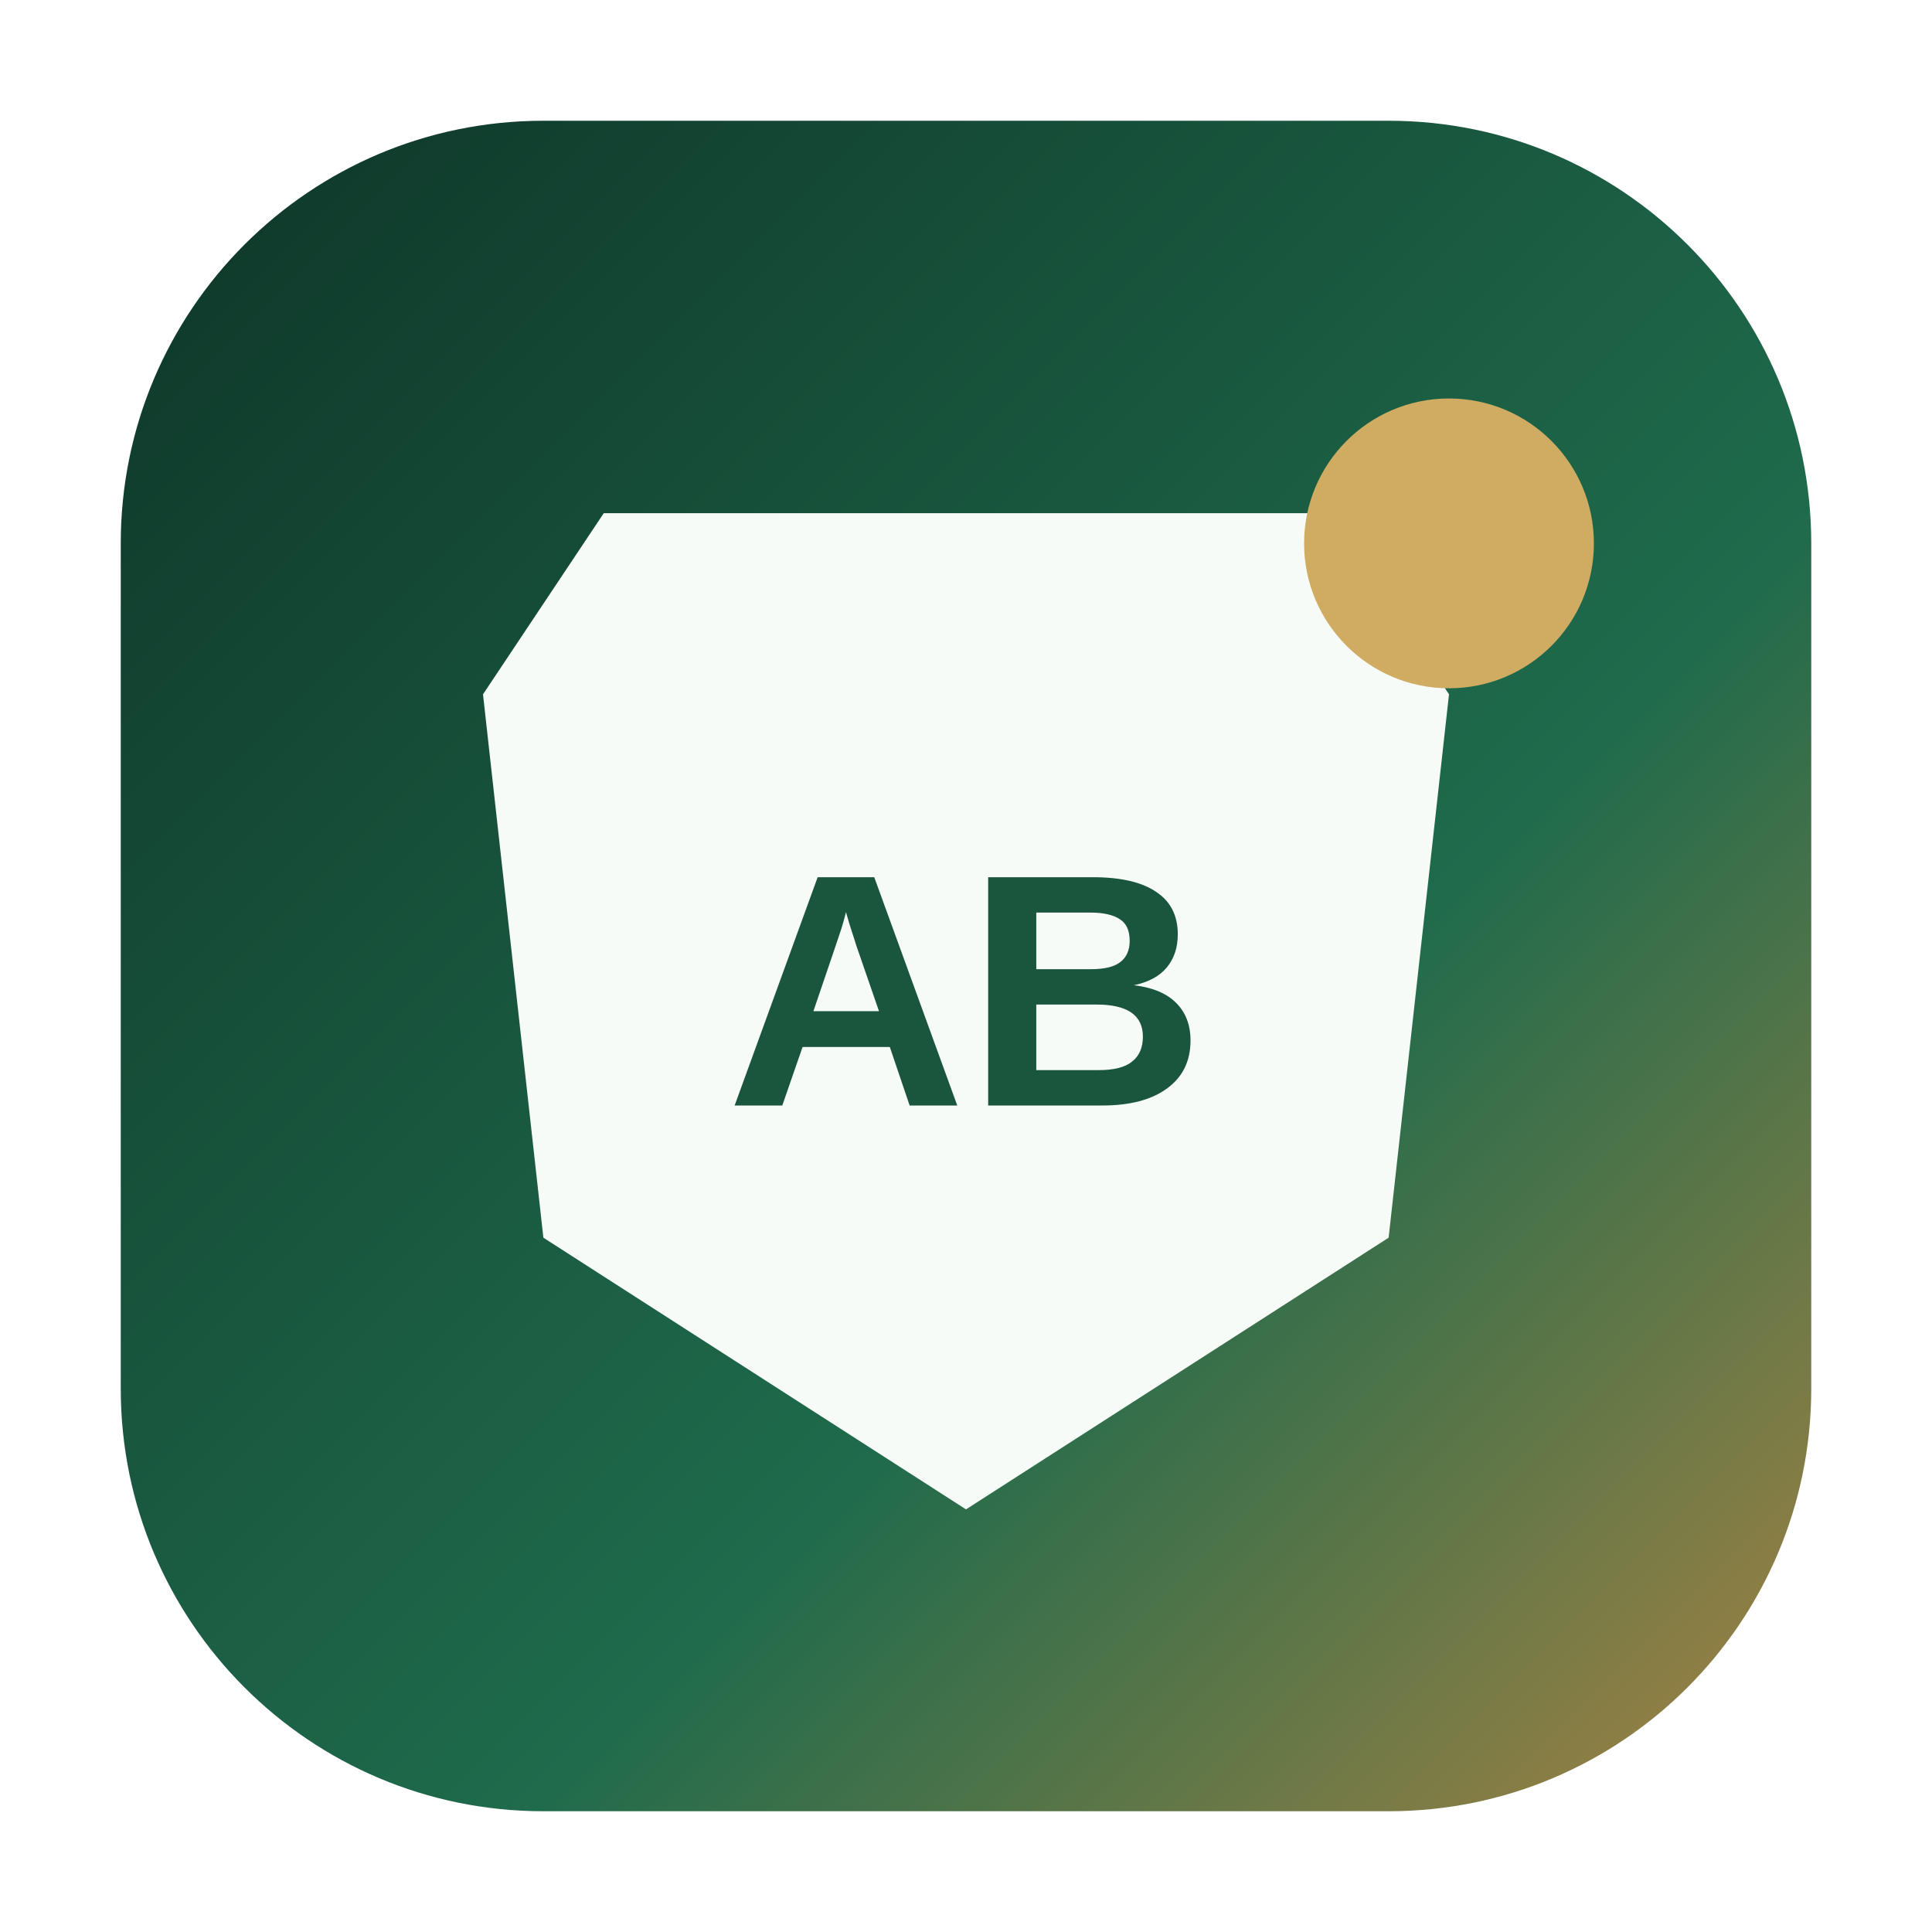
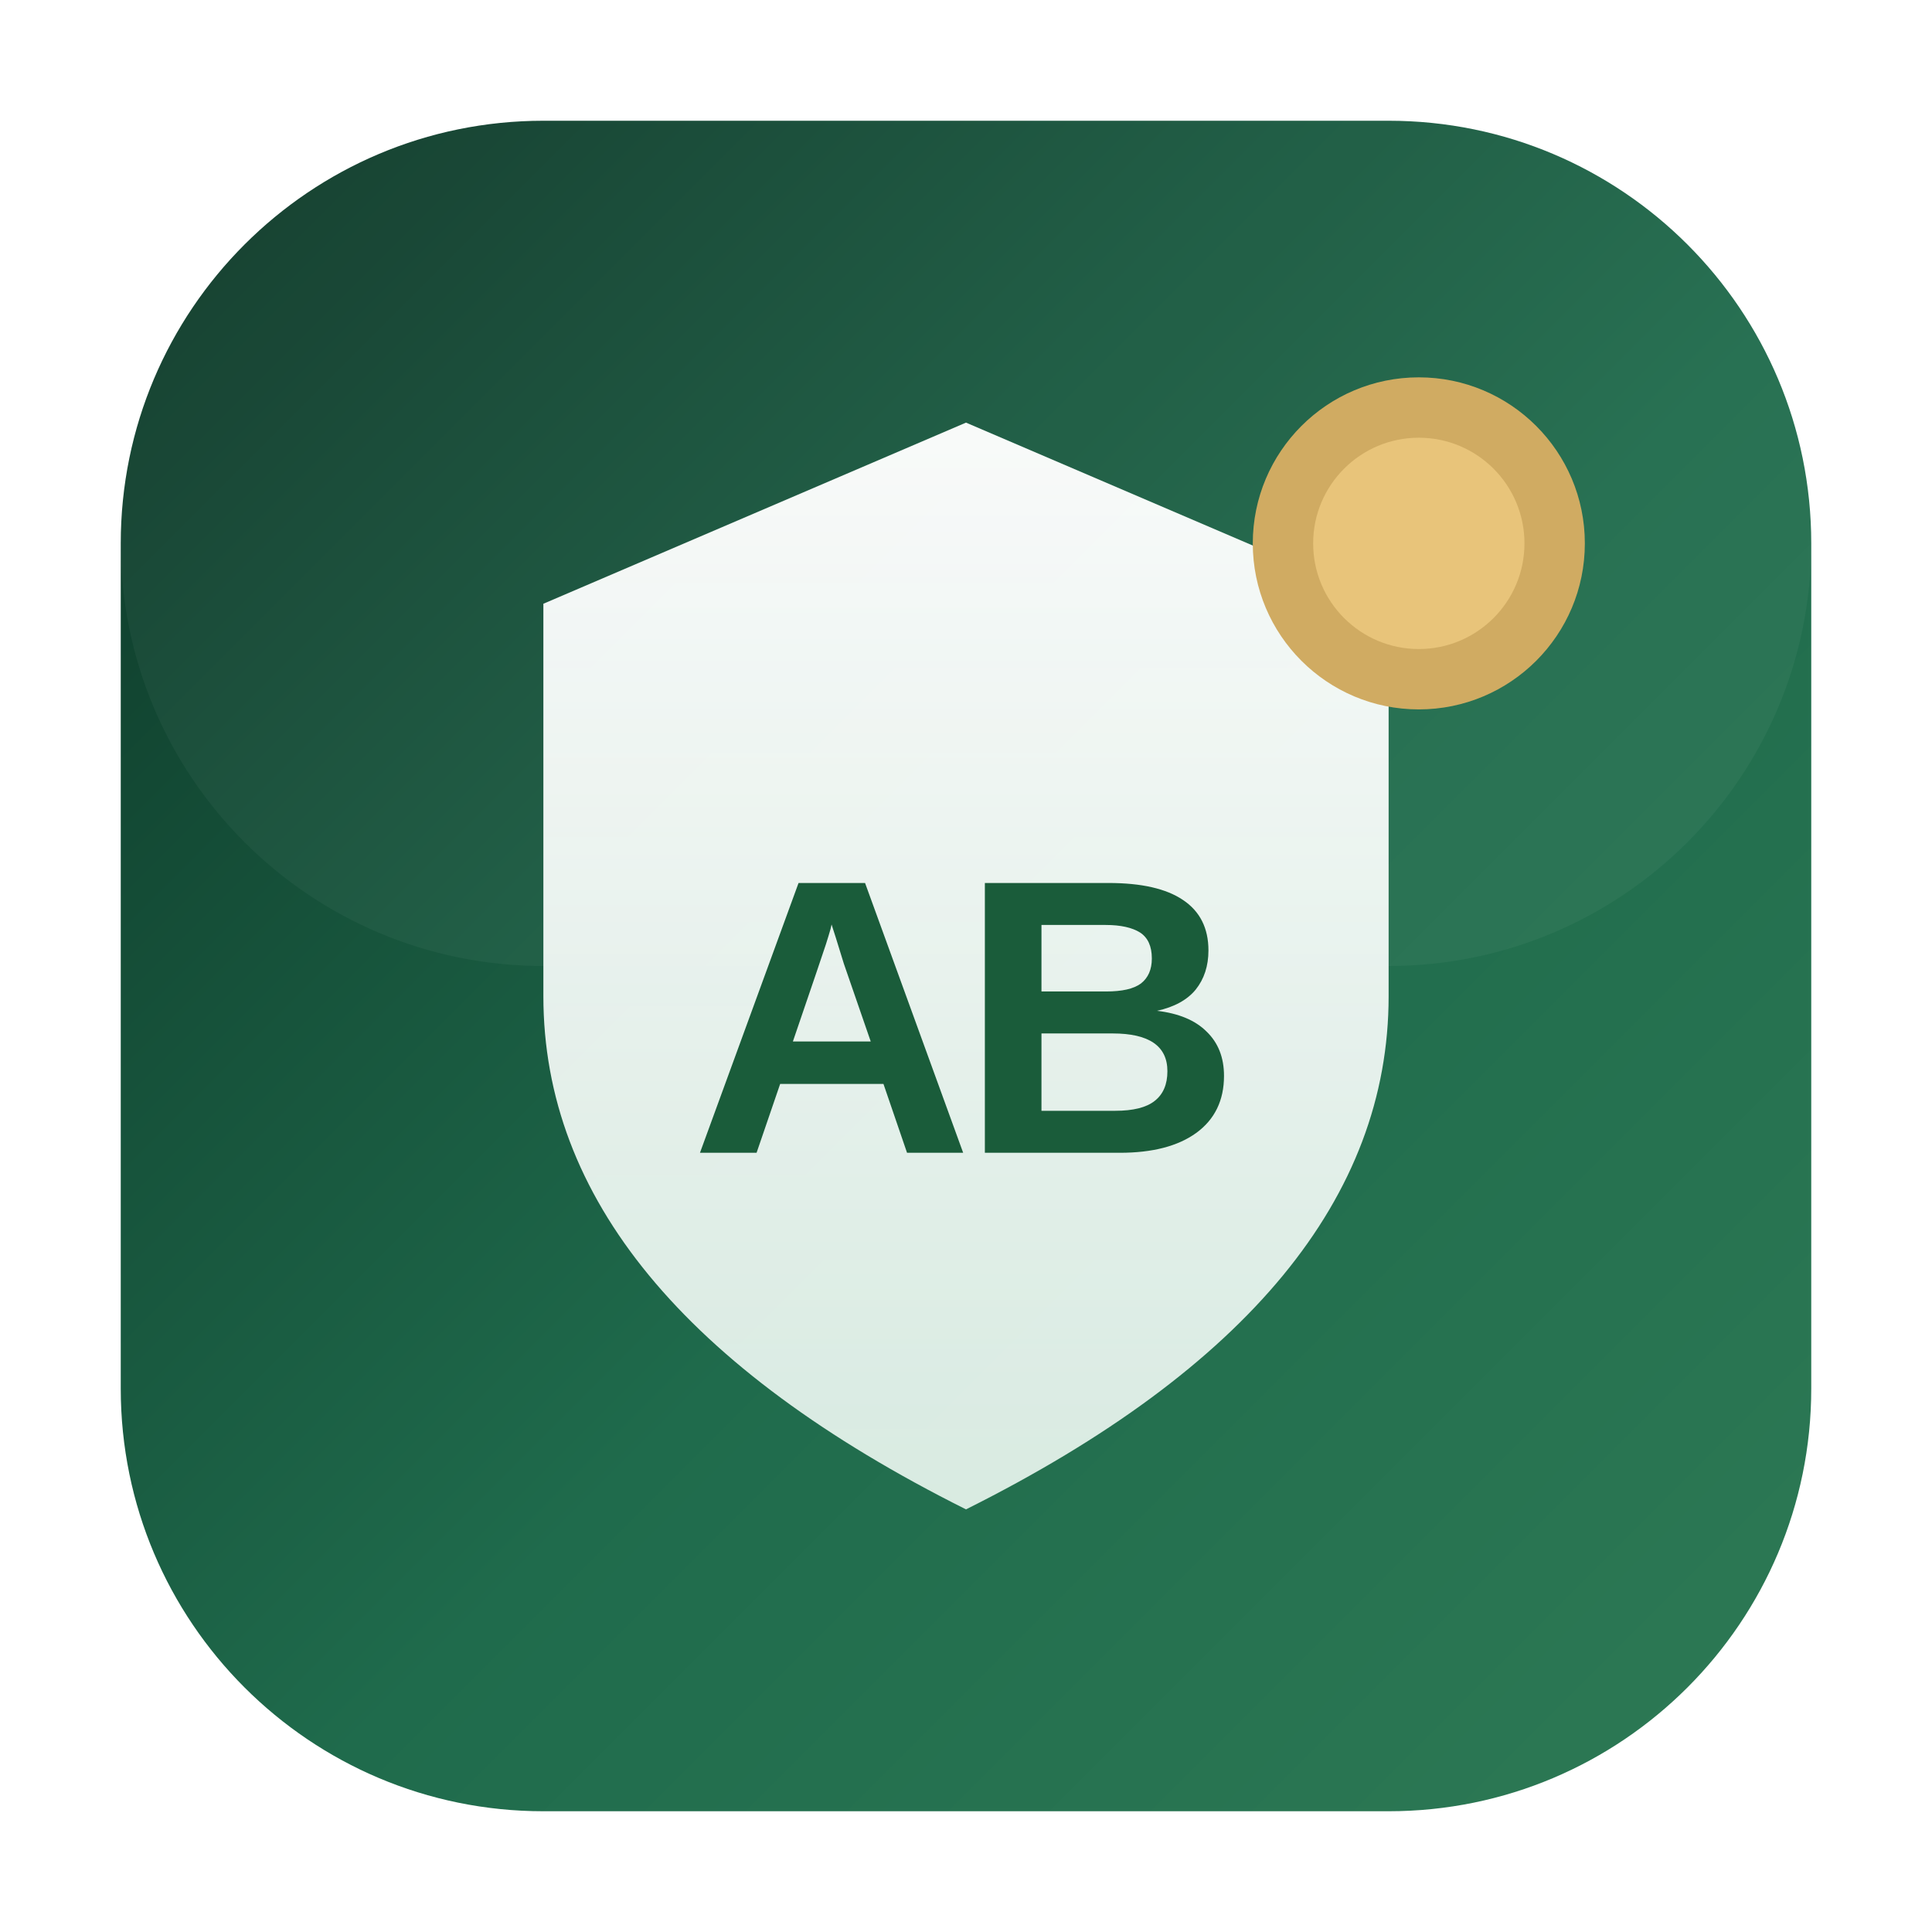
<svg xmlns="http://www.w3.org/2000/svg" viewBox="0 0 64 64" role="img" aria-label="ARM Bank">
  <defs>
-     <linearGradient id="g" x1="0" y1="0" x2="1" y2="1">
-       <stop offset="0" stop-color="#0e3528" />
-       <stop offset="0.62" stop-color="#1f6b4c" />
-       <stop offset="1" stop-color="#a78343" />
+     <linearGradient id="bg" x1="0" y1="0" x2="1" y2="1">
+       <stop offset="0" stop-color="#0c3526" />
+       <stop offset="0.55" stop-color="#1f6b4c" />
+       <stop offset="1" stop-color="#2e7a55" />
+     </linearGradient>
+     <linearGradient id="shield" x1="0" y1="0" x2="0" y2="1">
+       <stop offset="0" stop-color="#ffffff" stop-opacity="0.97" />
+       <stop offset="1" stop-color="#e8f5ee" stop-opacity="0.92" />
    </linearGradient>
  </defs>
-   <rect x="4" y="4" width="56" height="56" rx="14" fill="url(#g)" />
-   <polygon points="20,17 44,17 48,23 46,41 32,50 18,41 16,23" fill="#f7fbf7" />
-   <text x="32" y="33.5" text-anchor="middle" dominant-baseline="middle" font-size="11" font-family="Arial, sans-serif" font-weight="800" fill="#1a563d">AB</text>
-   <circle cx="48" cy="18" r="4.8" fill="#d0ab62" />
+   <rect x="4" y="4" width="56" height="56" rx="14" fill="url(#bg)" />
+   <rect x="4" y="4" width="56" height="28" rx="14" fill="rgba(255,255,255,0.04)" />
+   <path d="M32 14 L46 20 L46 33 Q46 43 32 50 Q18 43 18 33 L18 20 Z" fill="url(#shield)" />
+   <text x="32" y="34.5" text-anchor="middle" dominant-baseline="middle" font-size="13" font-family="Arial, sans-serif" font-weight="800" fill="#1a5c3a" letter-spacing="-0.5">AB</text>
+   <circle cx="47" cy="18" r="5.5" fill="#d0ab62" />
+   <circle cx="47" cy="18" r="3.5" fill="#e8c47a" />
</svg>
